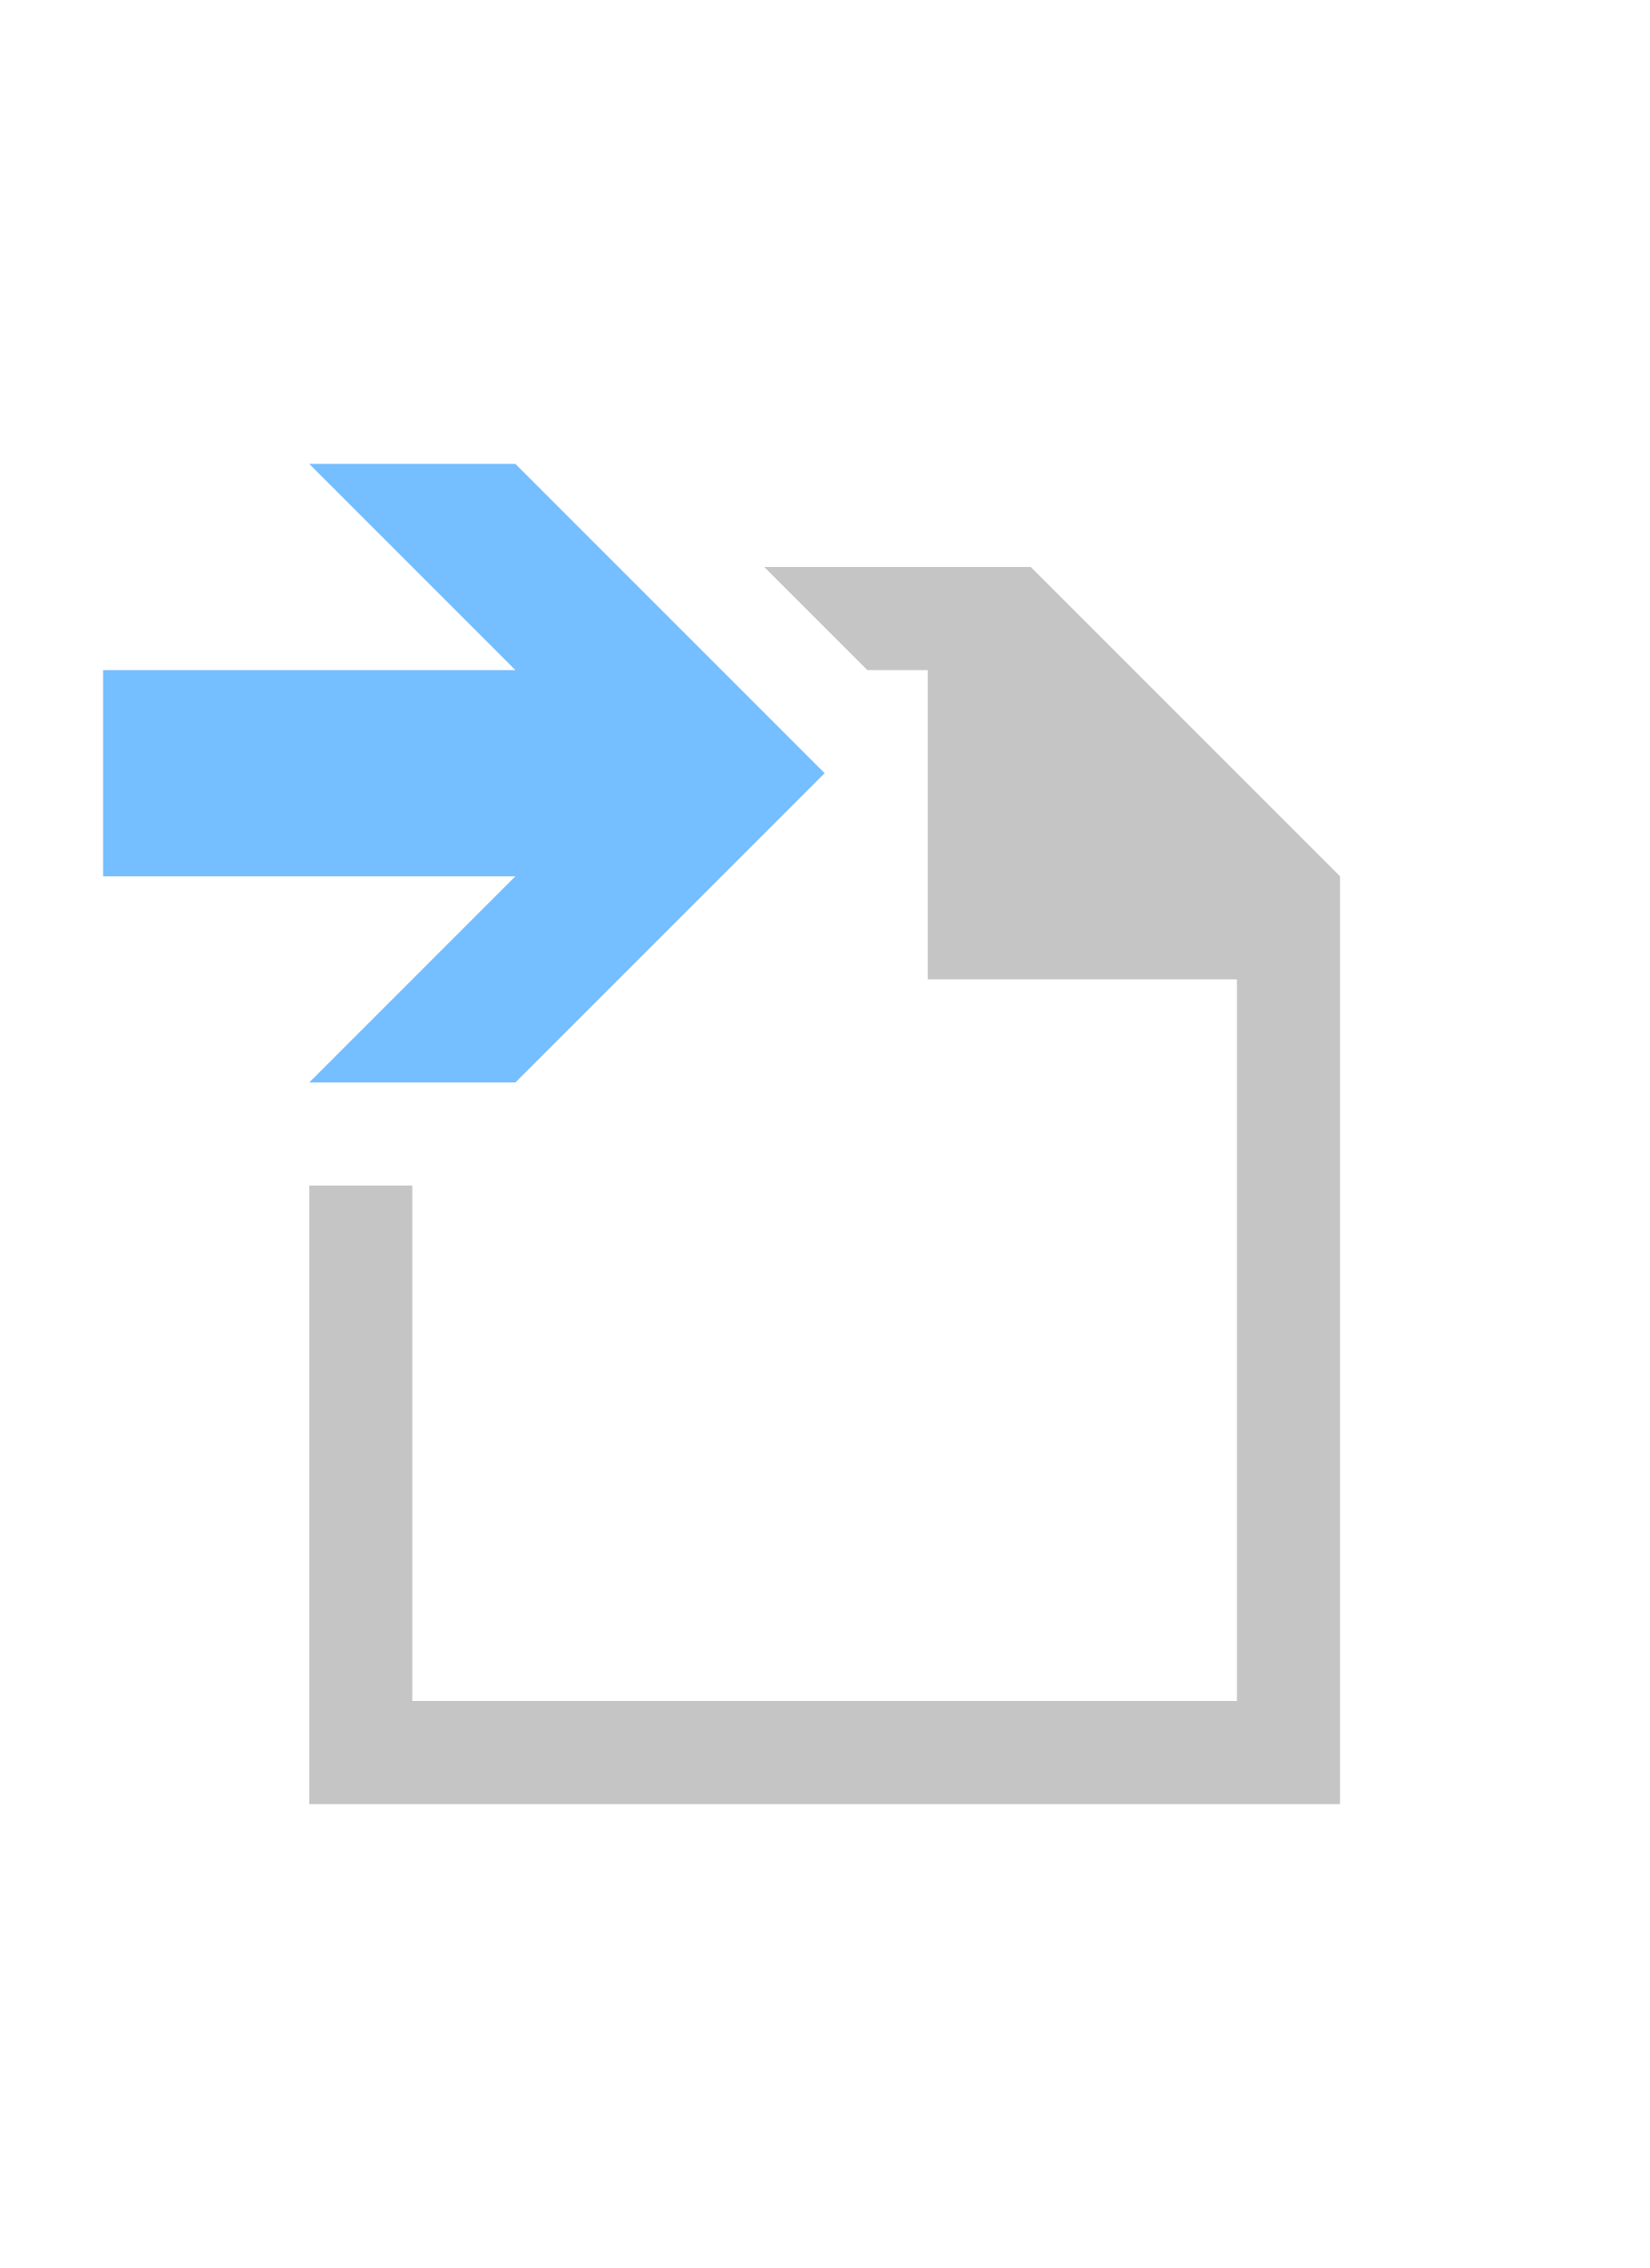
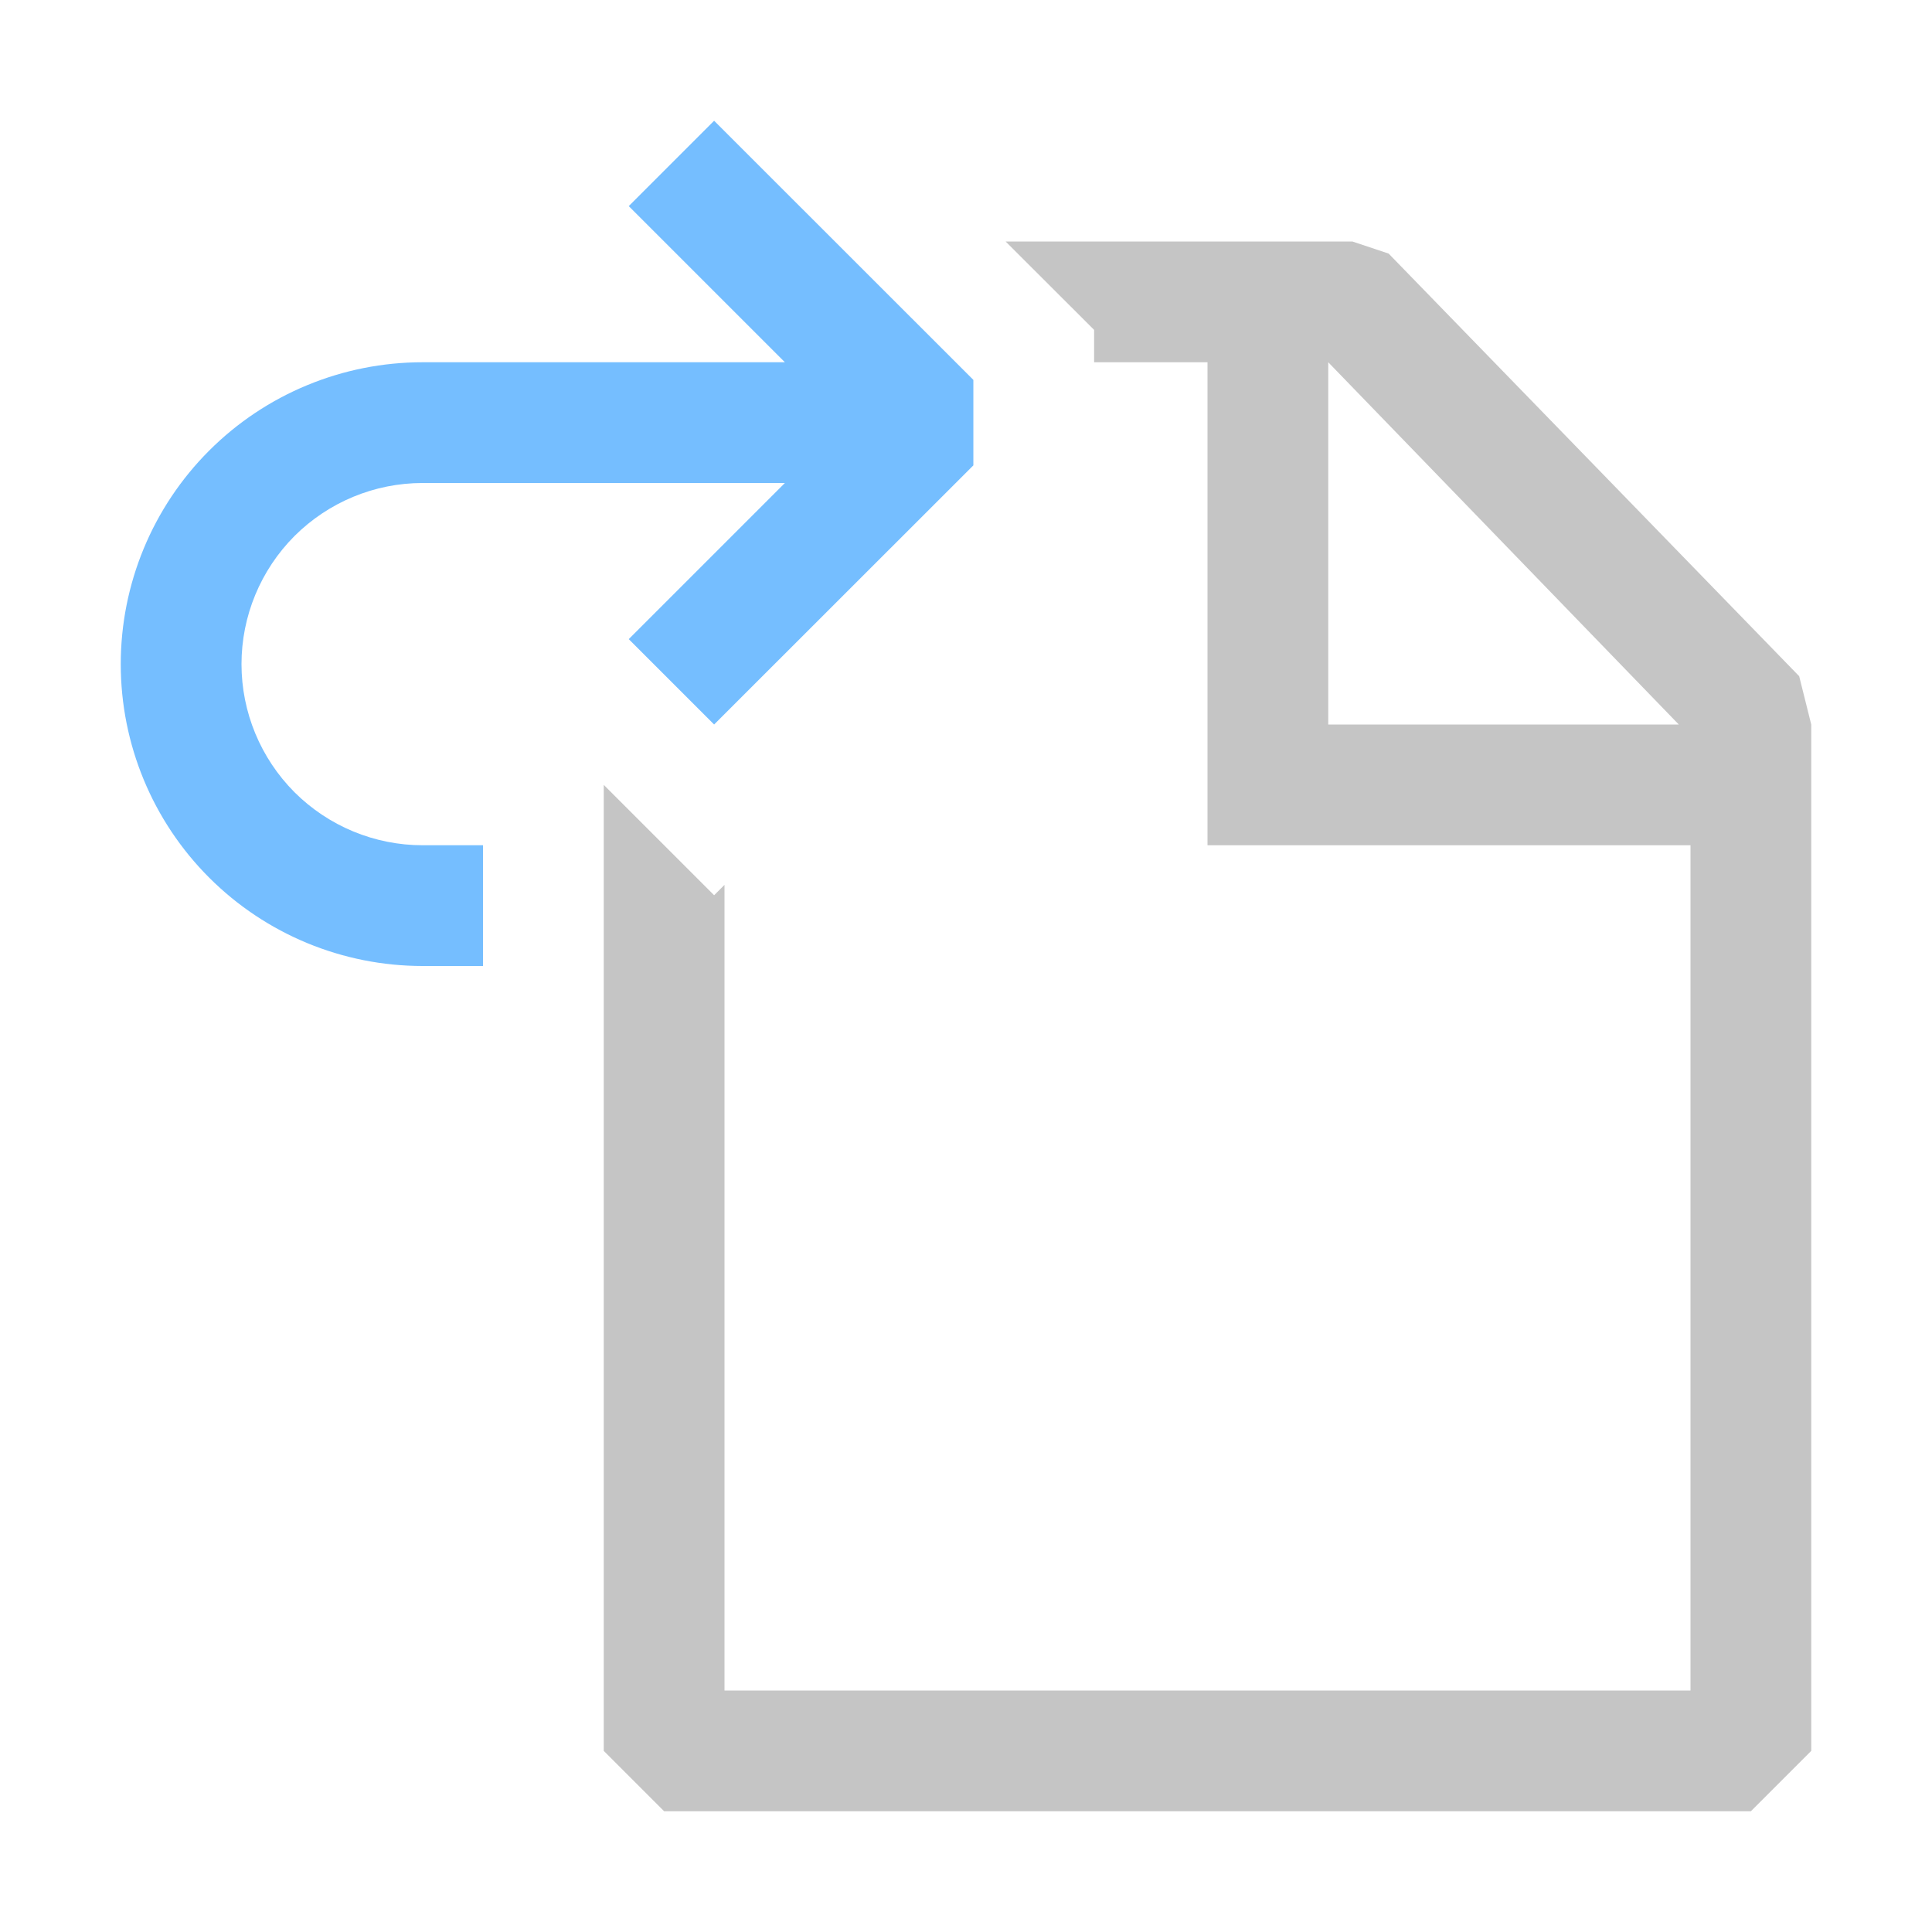
- <svg xmlns="http://www.w3.org/2000/svg" viewBox="0 0 16 22">
-   <polygon fill="#C5C5C5" points="10,5.5 7.414,5.5 8.414,6.5 9,6.5 9,7.086 9,7.5 9,7.914 9,9.5 12,9.5 12,16.5 4,16.5 4,11.5 3,11.5 3,17.5 13,17.5 13,8.5 " />
-   <polygon fill="#75BEFF" points="5,4.5 3,4.5 5,6.5 1,6.5 1,8.5 5,8.5 3,10.5 5,10.5 8,7.5 " />
+ <svg xmlns="http://www.w3.org/2000/svg" width="16" height="16" viewBox="0 0 16 16" fill="none">
+   <path fill-rule="evenodd" clip-rule="evenodd" d="M5 6.5L5.914 7.414L6 7.328V14H14V7H10V3H9.061V2.732L8.328 2H11.2L11.5 2.1L14.9 5.6L15 6V14.5L14.5 15H5.5L5 14.5V9V6.5ZM11 3V6H13.903L11 3Z" fill="#C5C5C5" />
+   <path d="M5.914 6L8.061 3.854V3.146L5.914 1L5.207 1.707L6 2.5L6.5 3H3.5C2.837 3 2.201 3.263 1.732 3.732C1.263 4.201 1 4.837 1 5.5C1 6.163 1.263 6.799 1.732 7.268C2.201 7.737 2.837 8 3.5 8H4V7H3.5C3.102 7 2.721 6.842 2.439 6.561C2.158 6.279 2 5.898 2 5.5C2 5.102 2.158 4.721 2.439 4.439C2.721 4.158 3.102 4 3.5 4H6.5L5.207 5.293L5.914 6Z" fill="#75BEFF" />
</svg>
